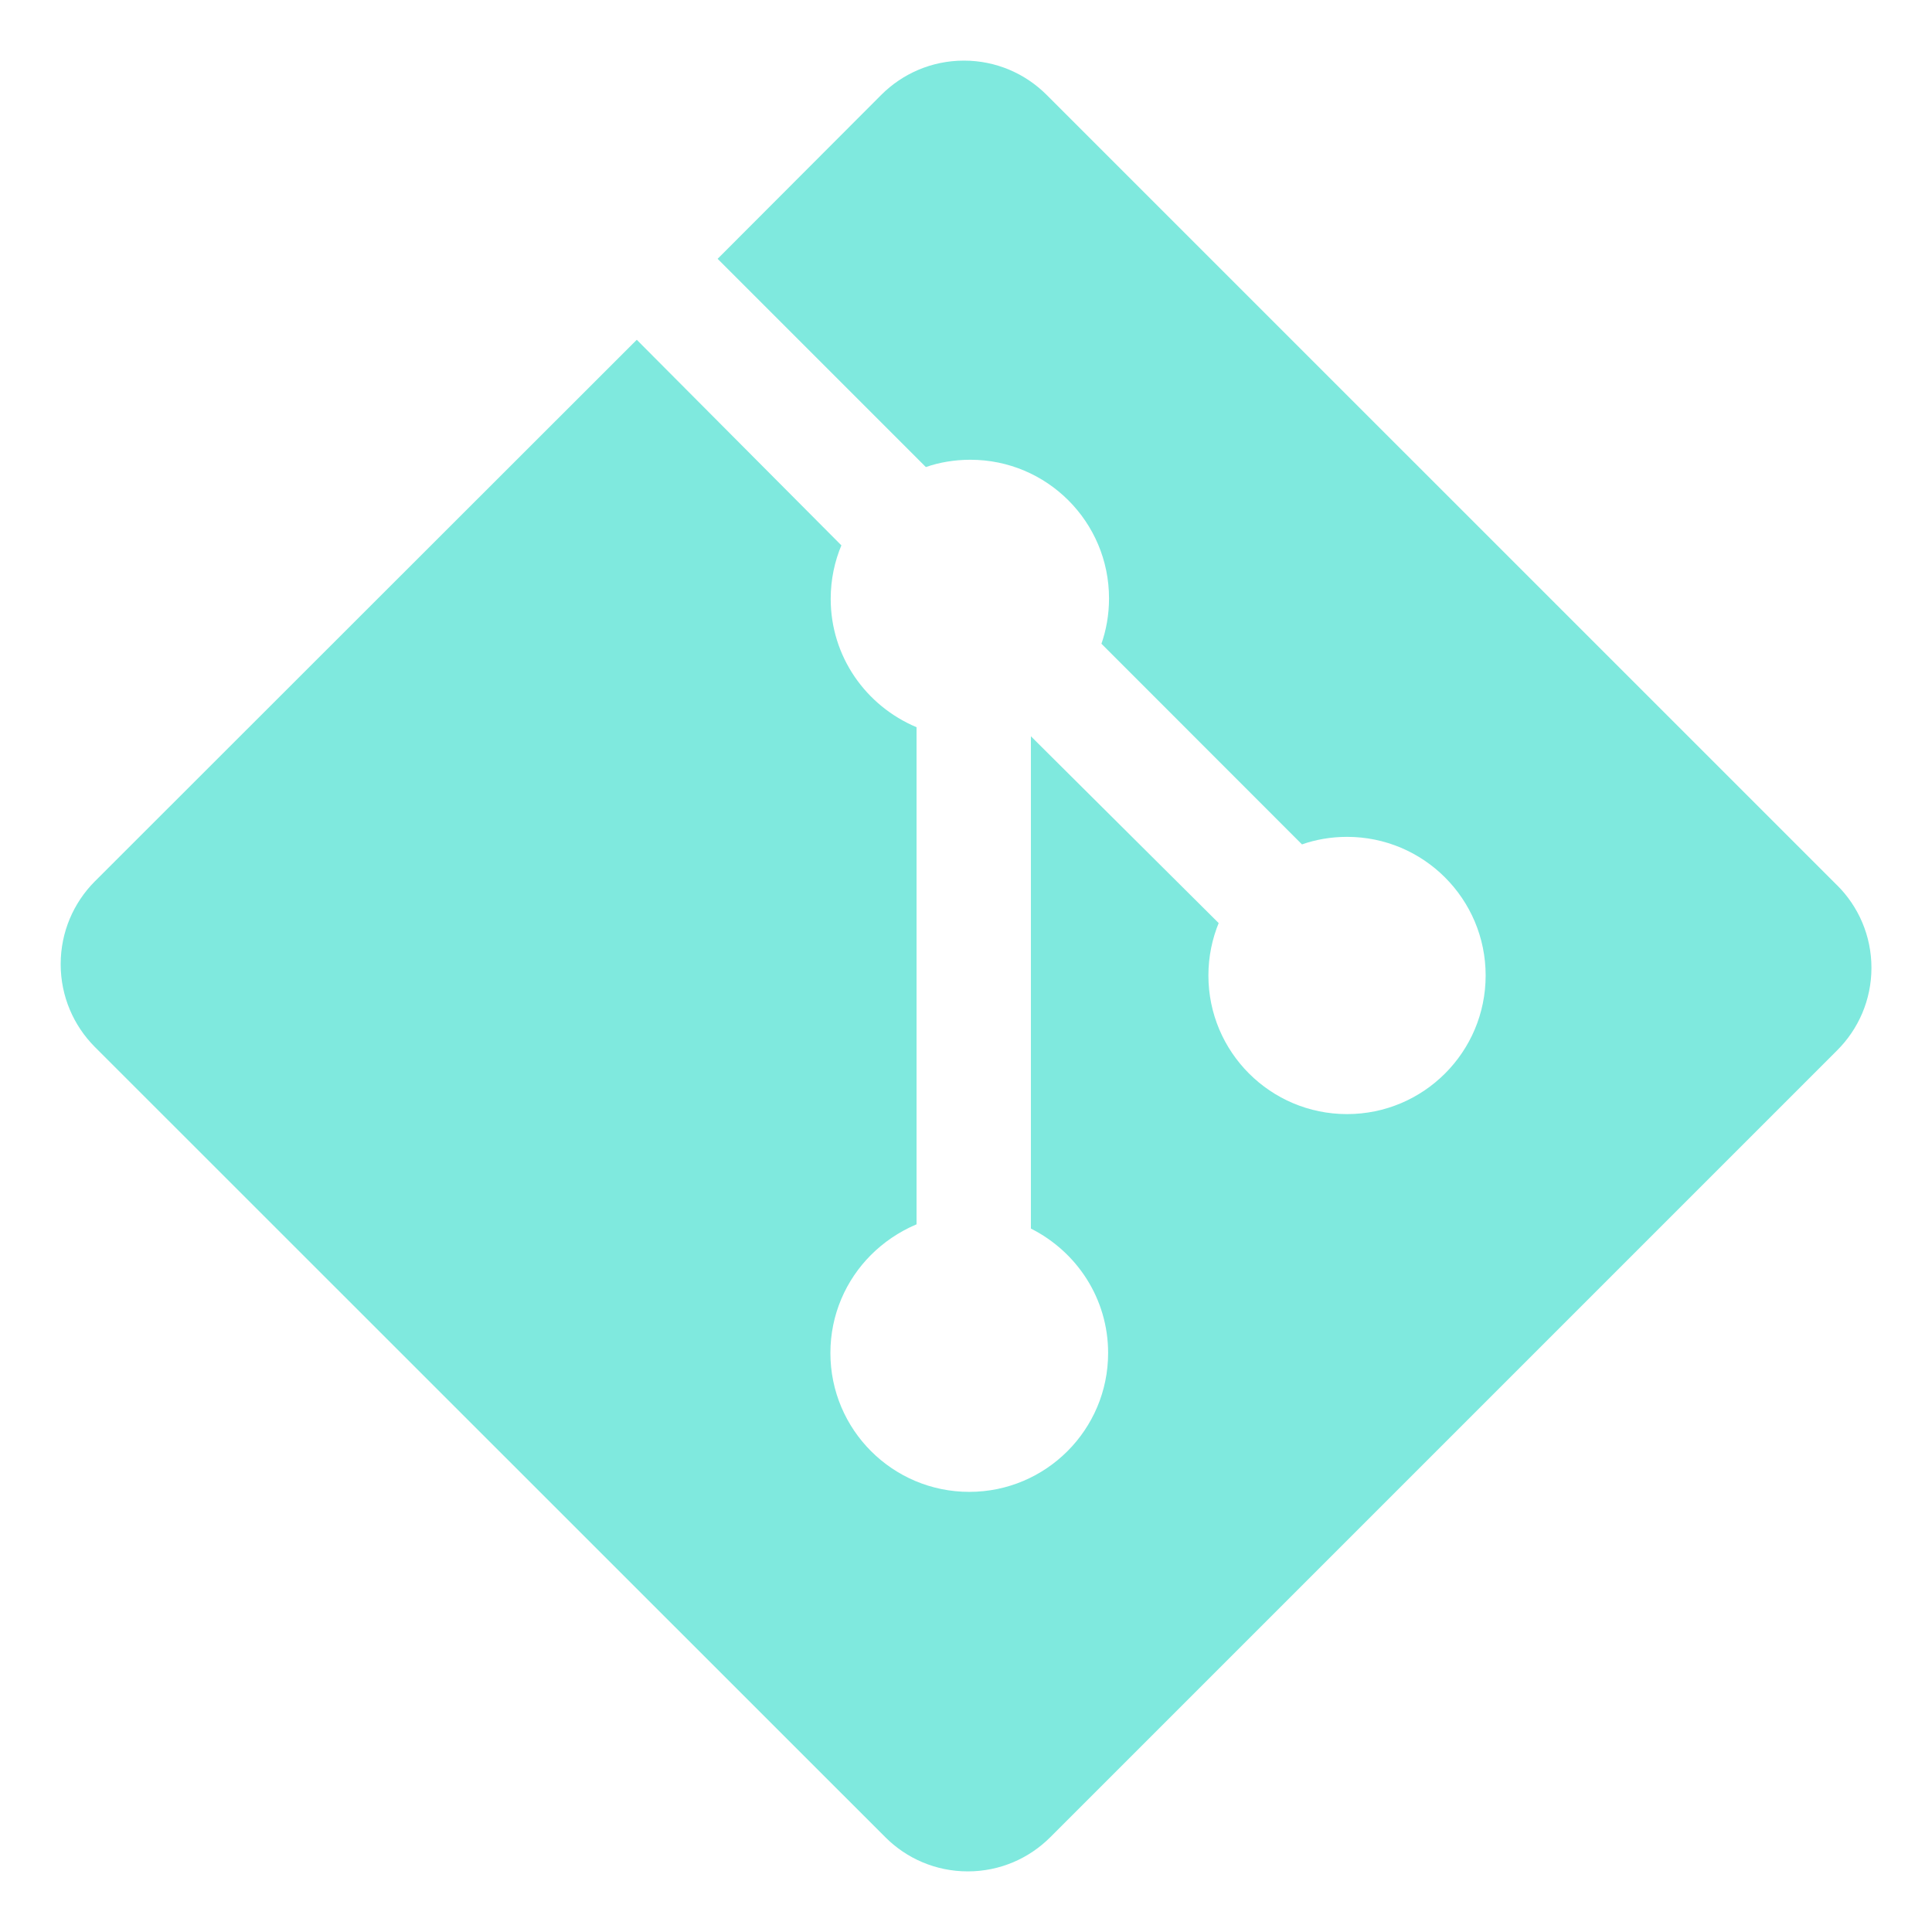
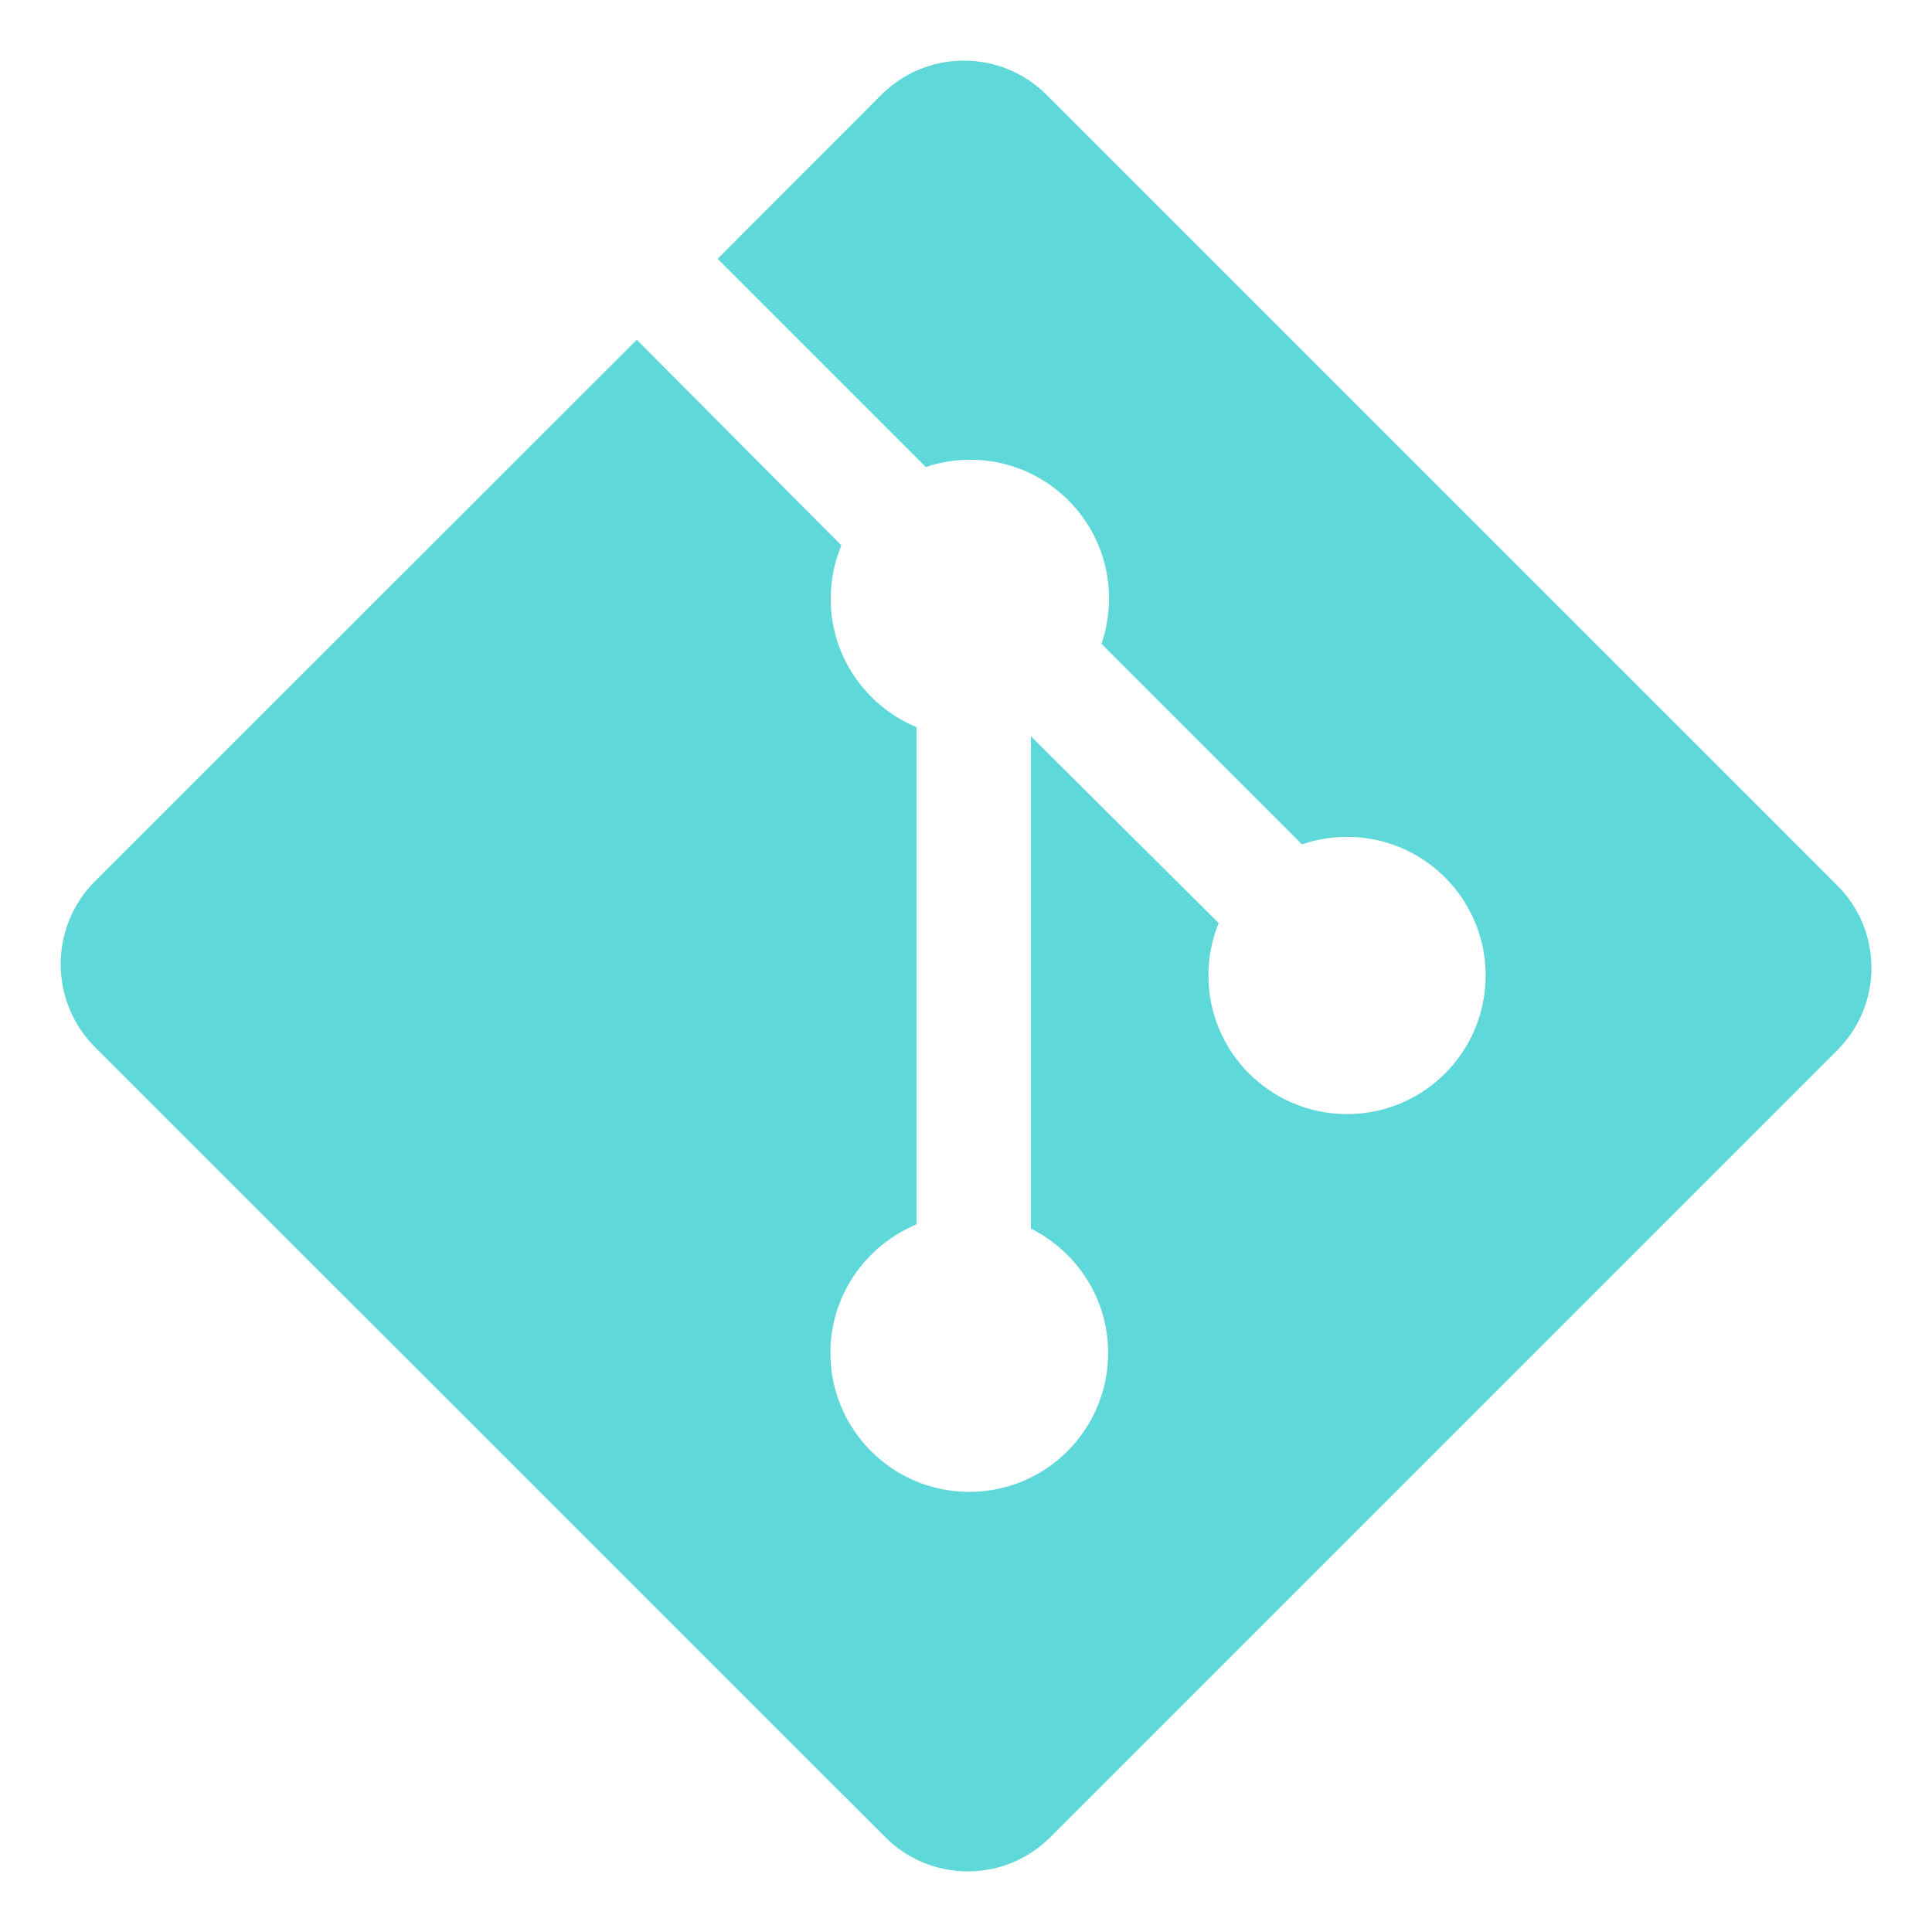
- <svg xmlns="http://www.w3.org/2000/svg" fill="#7FE9DE" width="800px" height="800px" viewBox="0 0 32 32" version="1.1">
+ <svg xmlns="http://www.w3.org/2000/svg" fill="#5ed8d8" width="800px" height="800px" viewBox="0 0 32 32" version="1.1">
  <path d="M30.428 14.663l-13.095-13.094c-0.35-0.349-0.833-0.565-1.367-0.565s-1.017 0.216-1.367 0.565l0-0-2.713 2.718 3.449 3.449c0.22-0.077 0.473-0.121 0.737-0.121 1.269 0 2.297 1.028 2.297 2.297 0 0.269-0.046 0.526-0.131 0.766l0.005-0.016 3.322 3.324c0.222-0.079 0.479-0.125 0.746-0.125 1.268 0 2.296 1.028 2.296 2.296s-1.028 2.296-2.296 2.296c-1.268 0-2.296-1.028-2.296-2.296 0-0.313 0.063-0.611 0.176-0.883l-0.006 0.015-3.11-3.094v8.154c0.764 0.385 1.279 1.163 1.279 2.061 0 1.27-1.030 2.3-2.3 2.3s-2.3-1.030-2.3-2.3c0-0.634 0.256-1.207 0.671-1.623l-0 0c0.211-0.211 0.462-0.382 0.741-0.502l0.015-0.006v-8.234c-0.842-0.354-1.422-1.173-1.422-2.126 0-0.32 0.065-0.624 0.183-0.901l-0.006 0.015-3.389-3.405-8.98 8.974c-0.348 0.351-0.562 0.834-0.562 1.368s0.215 1.017 0.563 1.368l13.096 13.092c0.349 0.35 0.832 0.566 1.366 0.566s1.016-0.216 1.366-0.566l13.034-13.034c0.35-0.349 0.567-0.833 0.567-1.366s-0.217-1.017-0.567-1.366l-0-0z" />
</svg>
